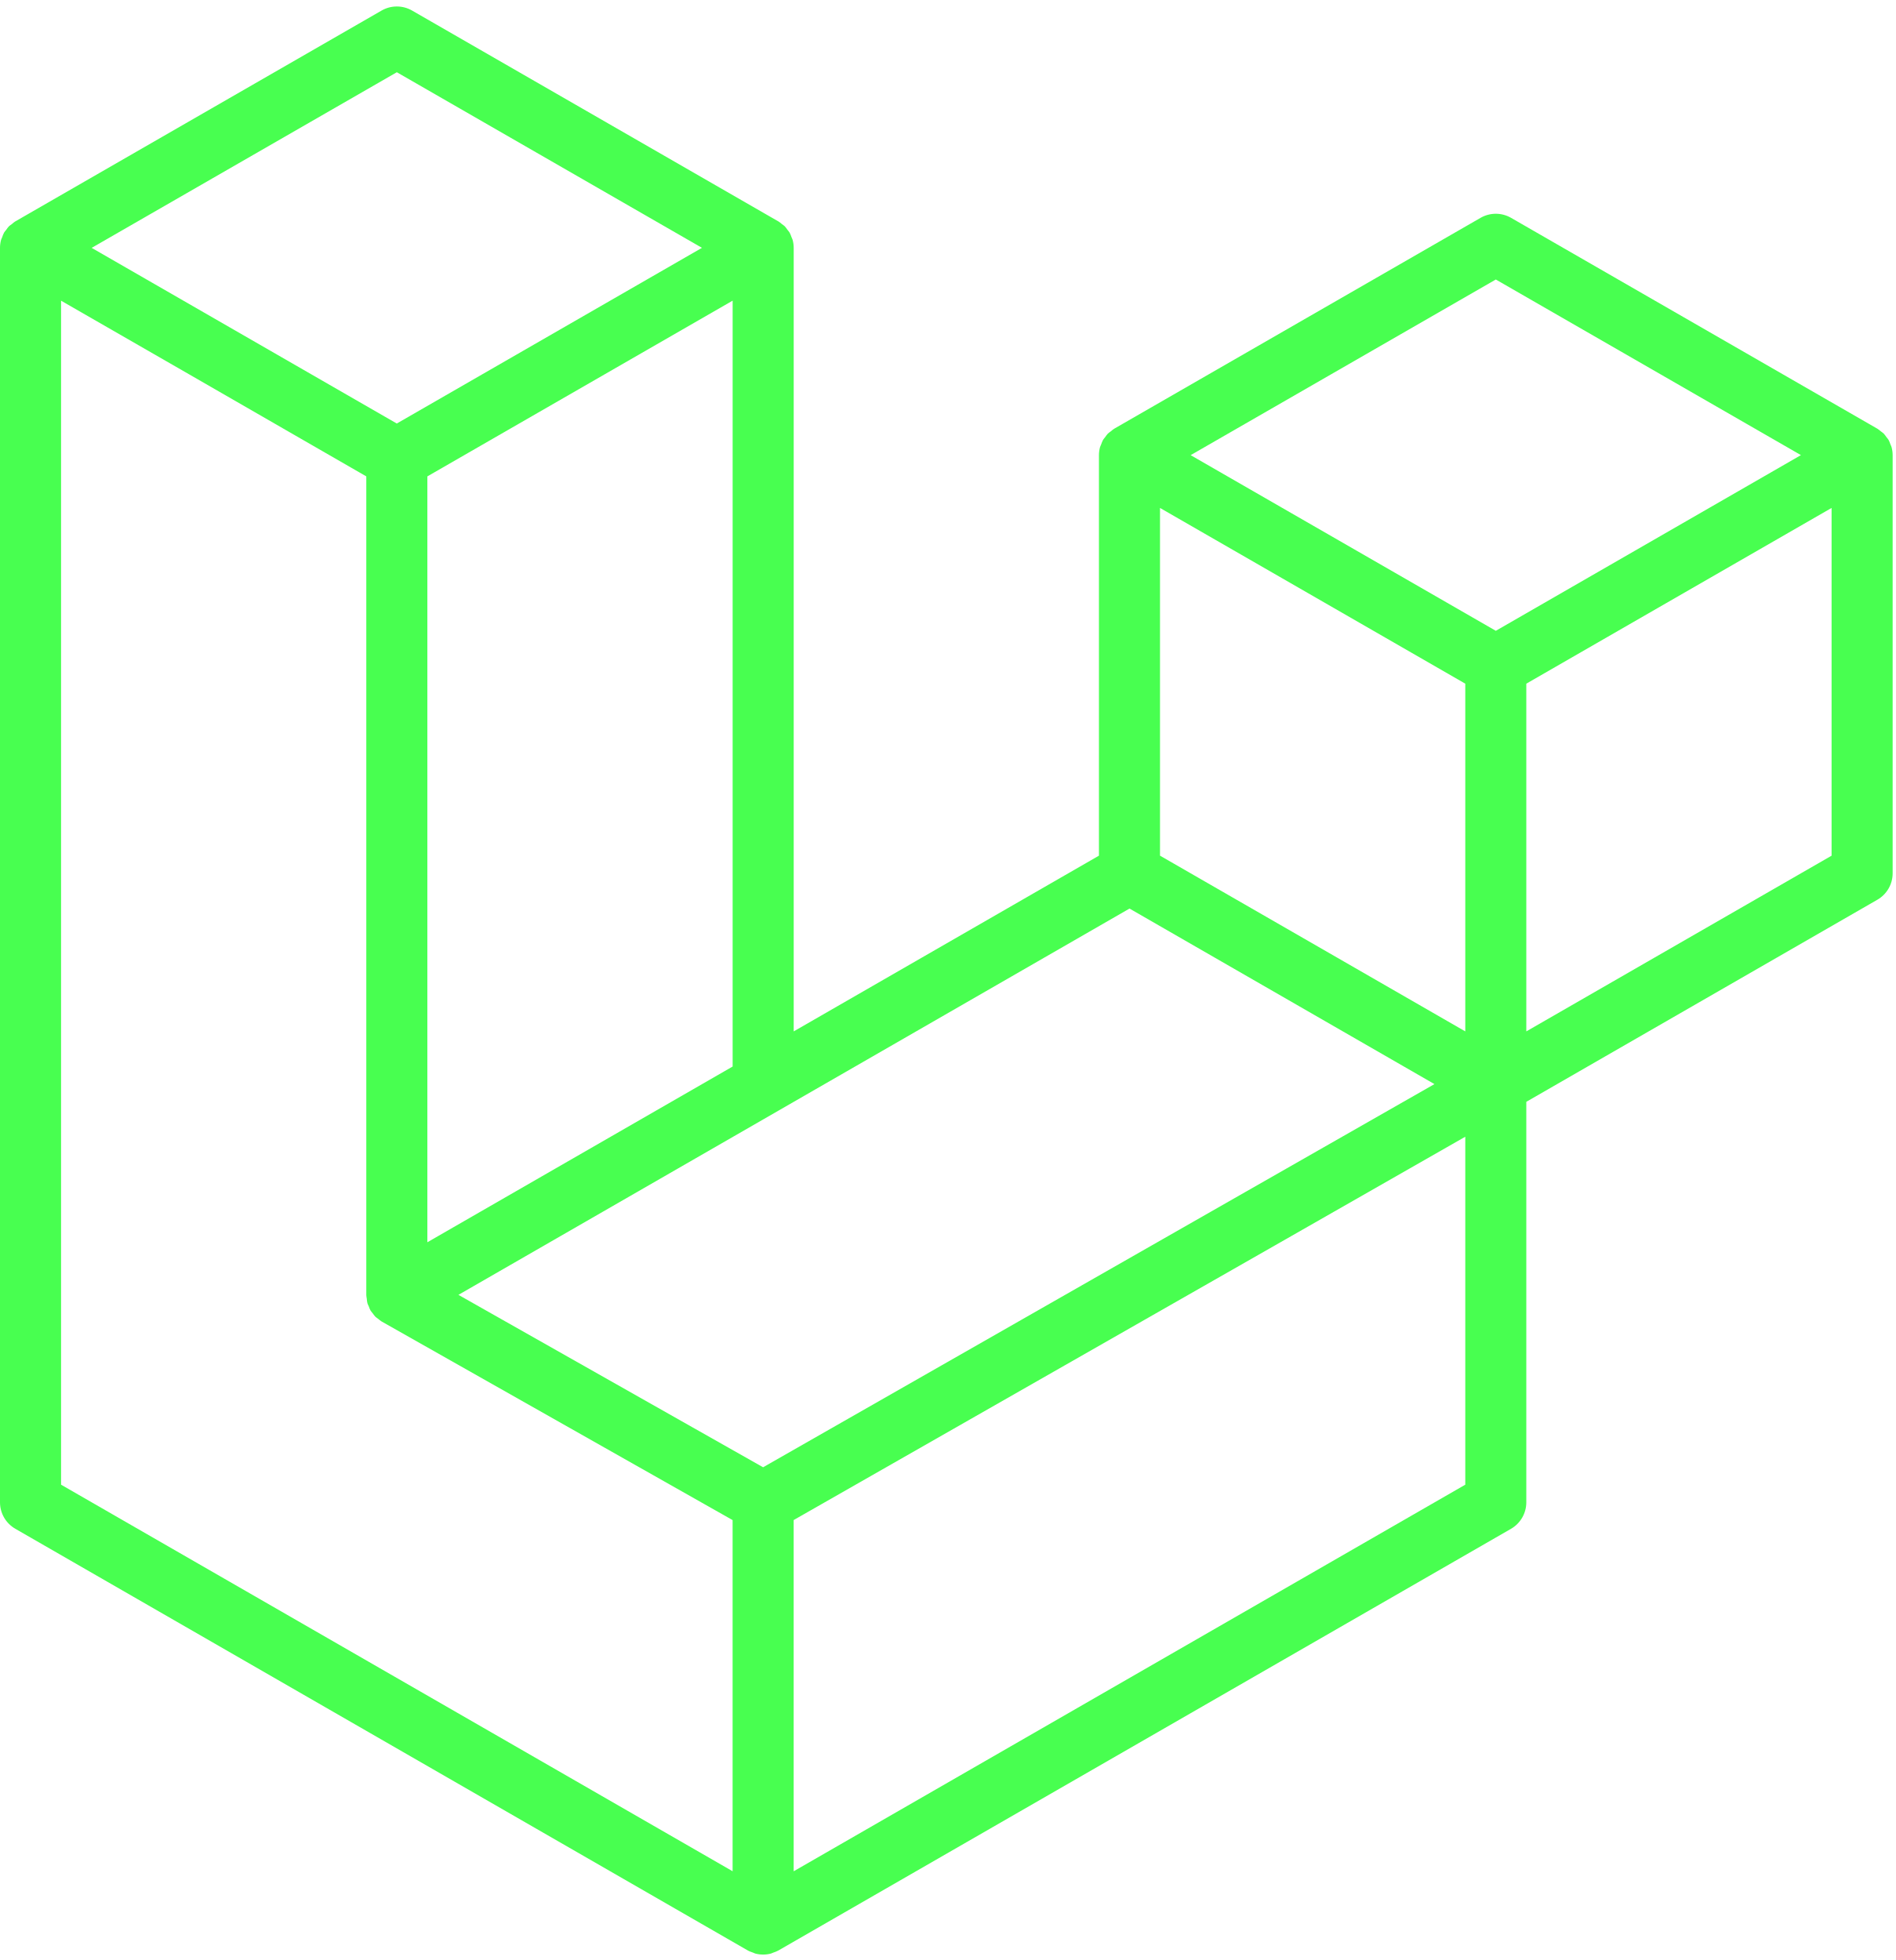
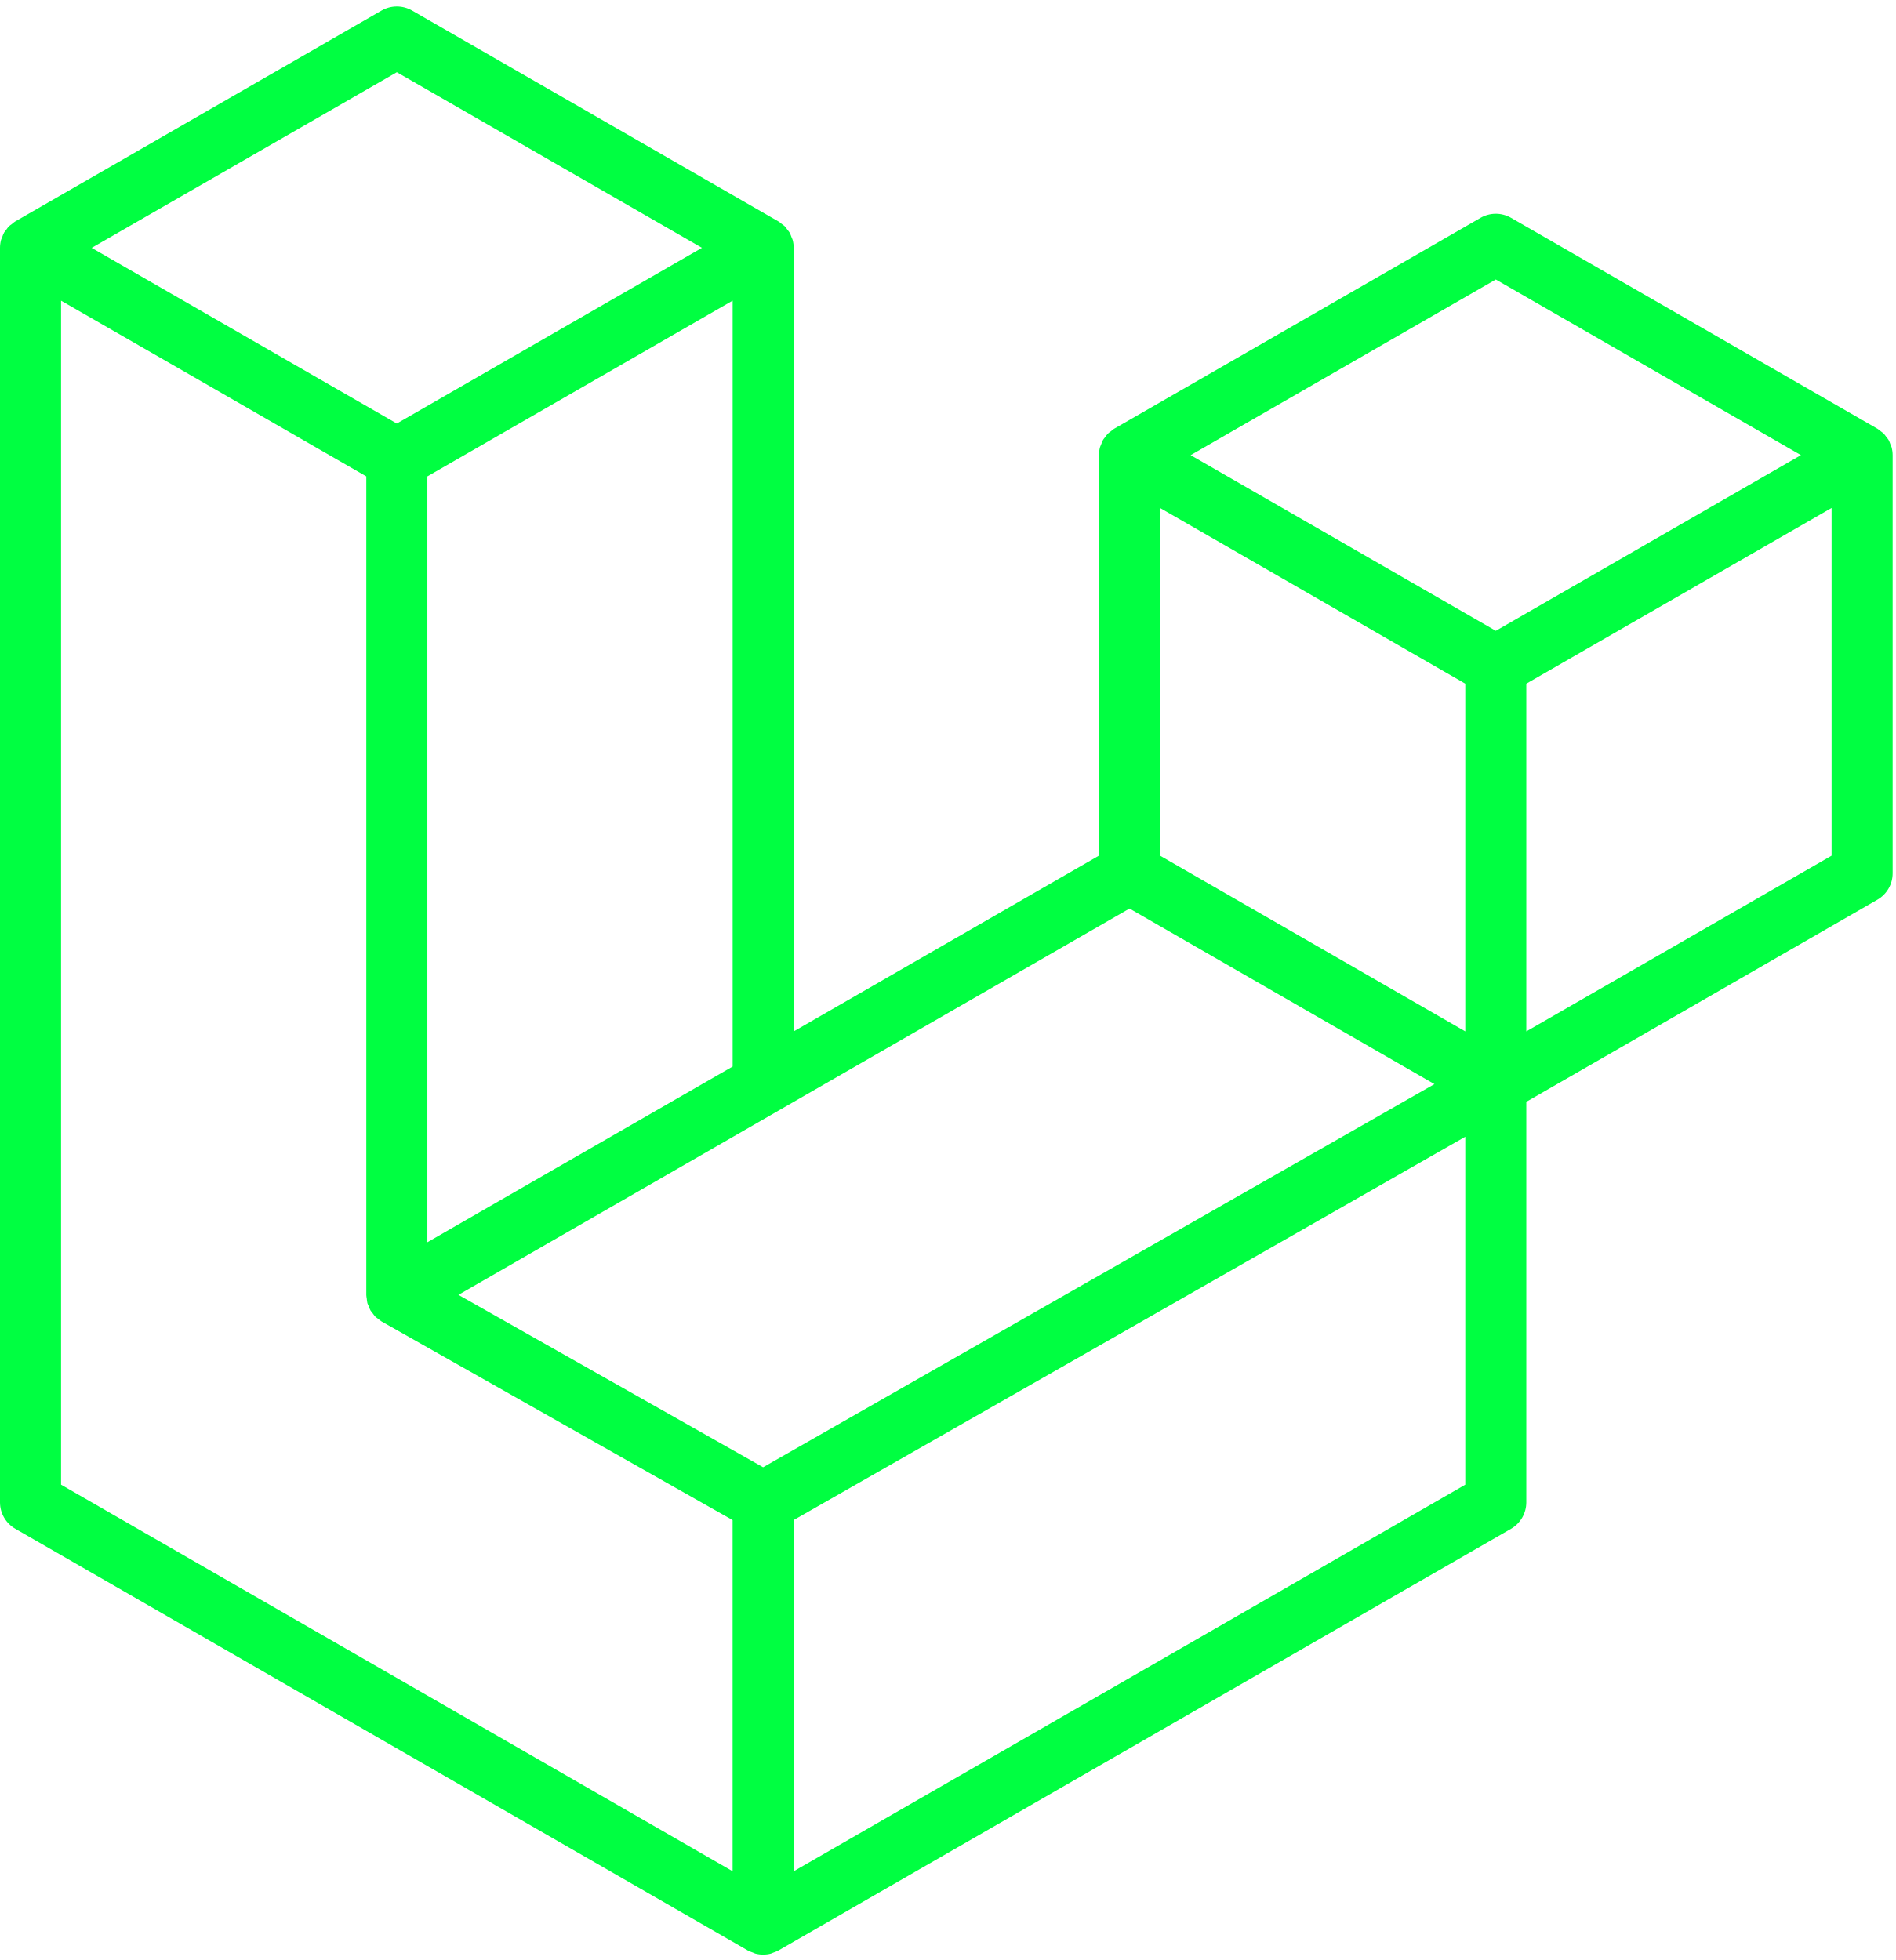
<svg xmlns="http://www.w3.org/2000/svg" height="2500" viewBox="0 -.114 49.742 51.317" width="2418">
-   <path d="m49.626 11.564a.809.809 0 0 1 .028.209v10.972a.8.8 0 0 1 -.402.694l-9.209 5.302v10.509c0 .286-.152.55-.4.694l-19.223 11.066c-.044.025-.092.041-.14.058-.018.006-.035.017-.054.022a.805.805 0 0 1 -.41 0c-.022-.006-.042-.018-.063-.026-.044-.016-.09-.03-.132-.054l-19.219-11.066a.801.801 0 0 1 -.402-.694v-32.916c0-.072.01-.142.028-.21.006-.023.02-.044.028-.067.015-.042.029-.085.051-.124.015-.026.037-.047.055-.071.023-.032.044-.065.071-.093.023-.023.053-.04.079-.06.029-.024.055-.05.088-.069h.001l9.61-5.533a.802.802 0 0 1 .8 0l9.61 5.533h.002c.032.02.059.045.088.068.026.02.055.038.078.06.028.029.048.062.072.094.017.024.04.045.054.071.023.04.036.082.052.124.008.023.022.044.028.068a.809.809 0 0 1 .028.209v20.559l8.008-4.611v-10.51c0-.07.01-.141.028-.208.007-.024.02-.045.028-.068.016-.042.03-.085.052-.124.015-.026.037-.047.054-.071.024-.032.044-.065.072-.093.023-.023.052-.04.078-.06.03-.024.056-.05.088-.069h.001l9.611-5.533a.801.801 0 0 1 .8 0l9.61 5.533c.034.02.06.045.09.068.025.02.054.038.077.06.028.029.048.062.072.094.018.024.04.045.054.071.023.039.036.082.052.124.009.023.022.044.028.068zm-1.574 10.718v-9.124l-3.363 1.936-4.646 2.675v9.124l8.01-4.611zm-9.61 16.505v-9.13l-4.57 2.61-13.05 7.448v9.216zm-36.84-31.068v31.068l17.618 10.143v-9.214l-9.204-5.209-.003-.002-.004-.002c-.031-.018-.057-.044-.086-.066-.025-.02-.054-.036-.076-.058l-.002-.003c-.026-.025-.044-.056-.066-.084-.02-.027-.044-.05-.06-.078l-.001-.003c-.018-.03-.029-.066-.042-.1-.013-.03-.03-.058-.038-.09v-.001c-.01-.038-.012-.078-.016-.117-.004-.03-.012-.06-.012-.09v-21.483l-4.645-2.676-3.363-1.934zm8.81-5.994-8.007 4.609 8.005 4.609 8.006-4.61-8.006-4.608zm4.164 28.764 4.645-2.674v-20.096l-3.363 1.936-4.646 2.675v20.096zm24.667-23.325-8.006 4.609 8.006 4.609 8.005-4.61zm-.801 10.605-4.646-2.675-3.363-1.936v9.124l4.645 2.674 3.364 1.937zm-18.422 20.561 11.743-6.704 5.87-3.35-8-4.606-9.211 5.303-8.395 4.833z" fill="#48ff50" />
+   <path d="m49.626 11.564a.809.809 0 0 1 .028.209v10.972a.8.8 0 0 1 -.402.694l-9.209 5.302v10.509c0 .286-.152.55-.4.694l-19.223 11.066c-.044.025-.092.041-.14.058-.018.006-.035.017-.054.022a.805.805 0 0 1 -.41 0c-.022-.006-.042-.018-.063-.026-.044-.016-.09-.03-.132-.054l-19.219-11.066a.801.801 0 0 1 -.402-.694v-32.916c0-.072.01-.142.028-.21.006-.023.02-.044.028-.067.015-.042.029-.085.051-.124.015-.026.037-.047.055-.071.023-.032.044-.065.071-.093.023-.023.053-.04.079-.06.029-.024.055-.05.088-.069h.001l9.61-5.533a.802.802 0 0 1 .8 0l9.61 5.533h.002c.032.02.059.045.088.068.026.02.055.038.078.06.028.029.048.062.072.094.017.024.04.045.054.071.023.04.036.082.052.124.008.023.022.044.028.068a.809.809 0 0 1 .028.209v20.559l8.008-4.611v-10.51c0-.07.01-.141.028-.208.007-.024.02-.045.028-.068.016-.042.03-.085.052-.124.015-.026.037-.047.054-.071.024-.032.044-.065.072-.093.023-.023.052-.04.078-.06.03-.024.056-.05.088-.069h.001l9.611-5.533a.801.801 0 0 1 .8 0l9.61 5.533c.034.02.06.045.09.068.025.02.054.038.077.06.028.029.048.062.072.094.018.024.04.045.054.071.023.039.036.082.052.124.009.023.022.044.028.068zm-1.574 10.718v-9.124l-3.363 1.936-4.646 2.675v9.124l8.01-4.611zm-9.61 16.505v-9.13l-4.57 2.61-13.05 7.448v9.216zm-36.84-31.068v31.068l17.618 10.143v-9.214l-9.204-5.209-.003-.002-.004-.002c-.031-.018-.057-.044-.086-.066-.025-.02-.054-.036-.076-.058l-.002-.003c-.026-.025-.044-.056-.066-.084-.02-.027-.044-.05-.06-.078l-.001-.003c-.018-.03-.029-.066-.042-.1-.013-.03-.03-.058-.038-.09v-.001c-.01-.038-.012-.078-.016-.117-.004-.03-.012-.06-.012-.09v-21.483l-4.645-2.676-3.363-1.934zm8.81-5.994-8.007 4.609 8.005 4.609 8.006-4.61-8.006-4.608zm4.164 28.764 4.645-2.674v-20.096l-3.363 1.936-4.646 2.675v20.096zm24.667-23.325-8.006 4.609 8.006 4.609 8.005-4.61zm-.801 10.605-4.646-2.675-3.363-1.936v9.124l4.645 2.674 3.364 1.937zm-18.422 20.561 11.743-6.704 5.87-3.35-8-4.606-9.211 5.303-8.395 4.833z" fill="#00ff41" />
</svg>
